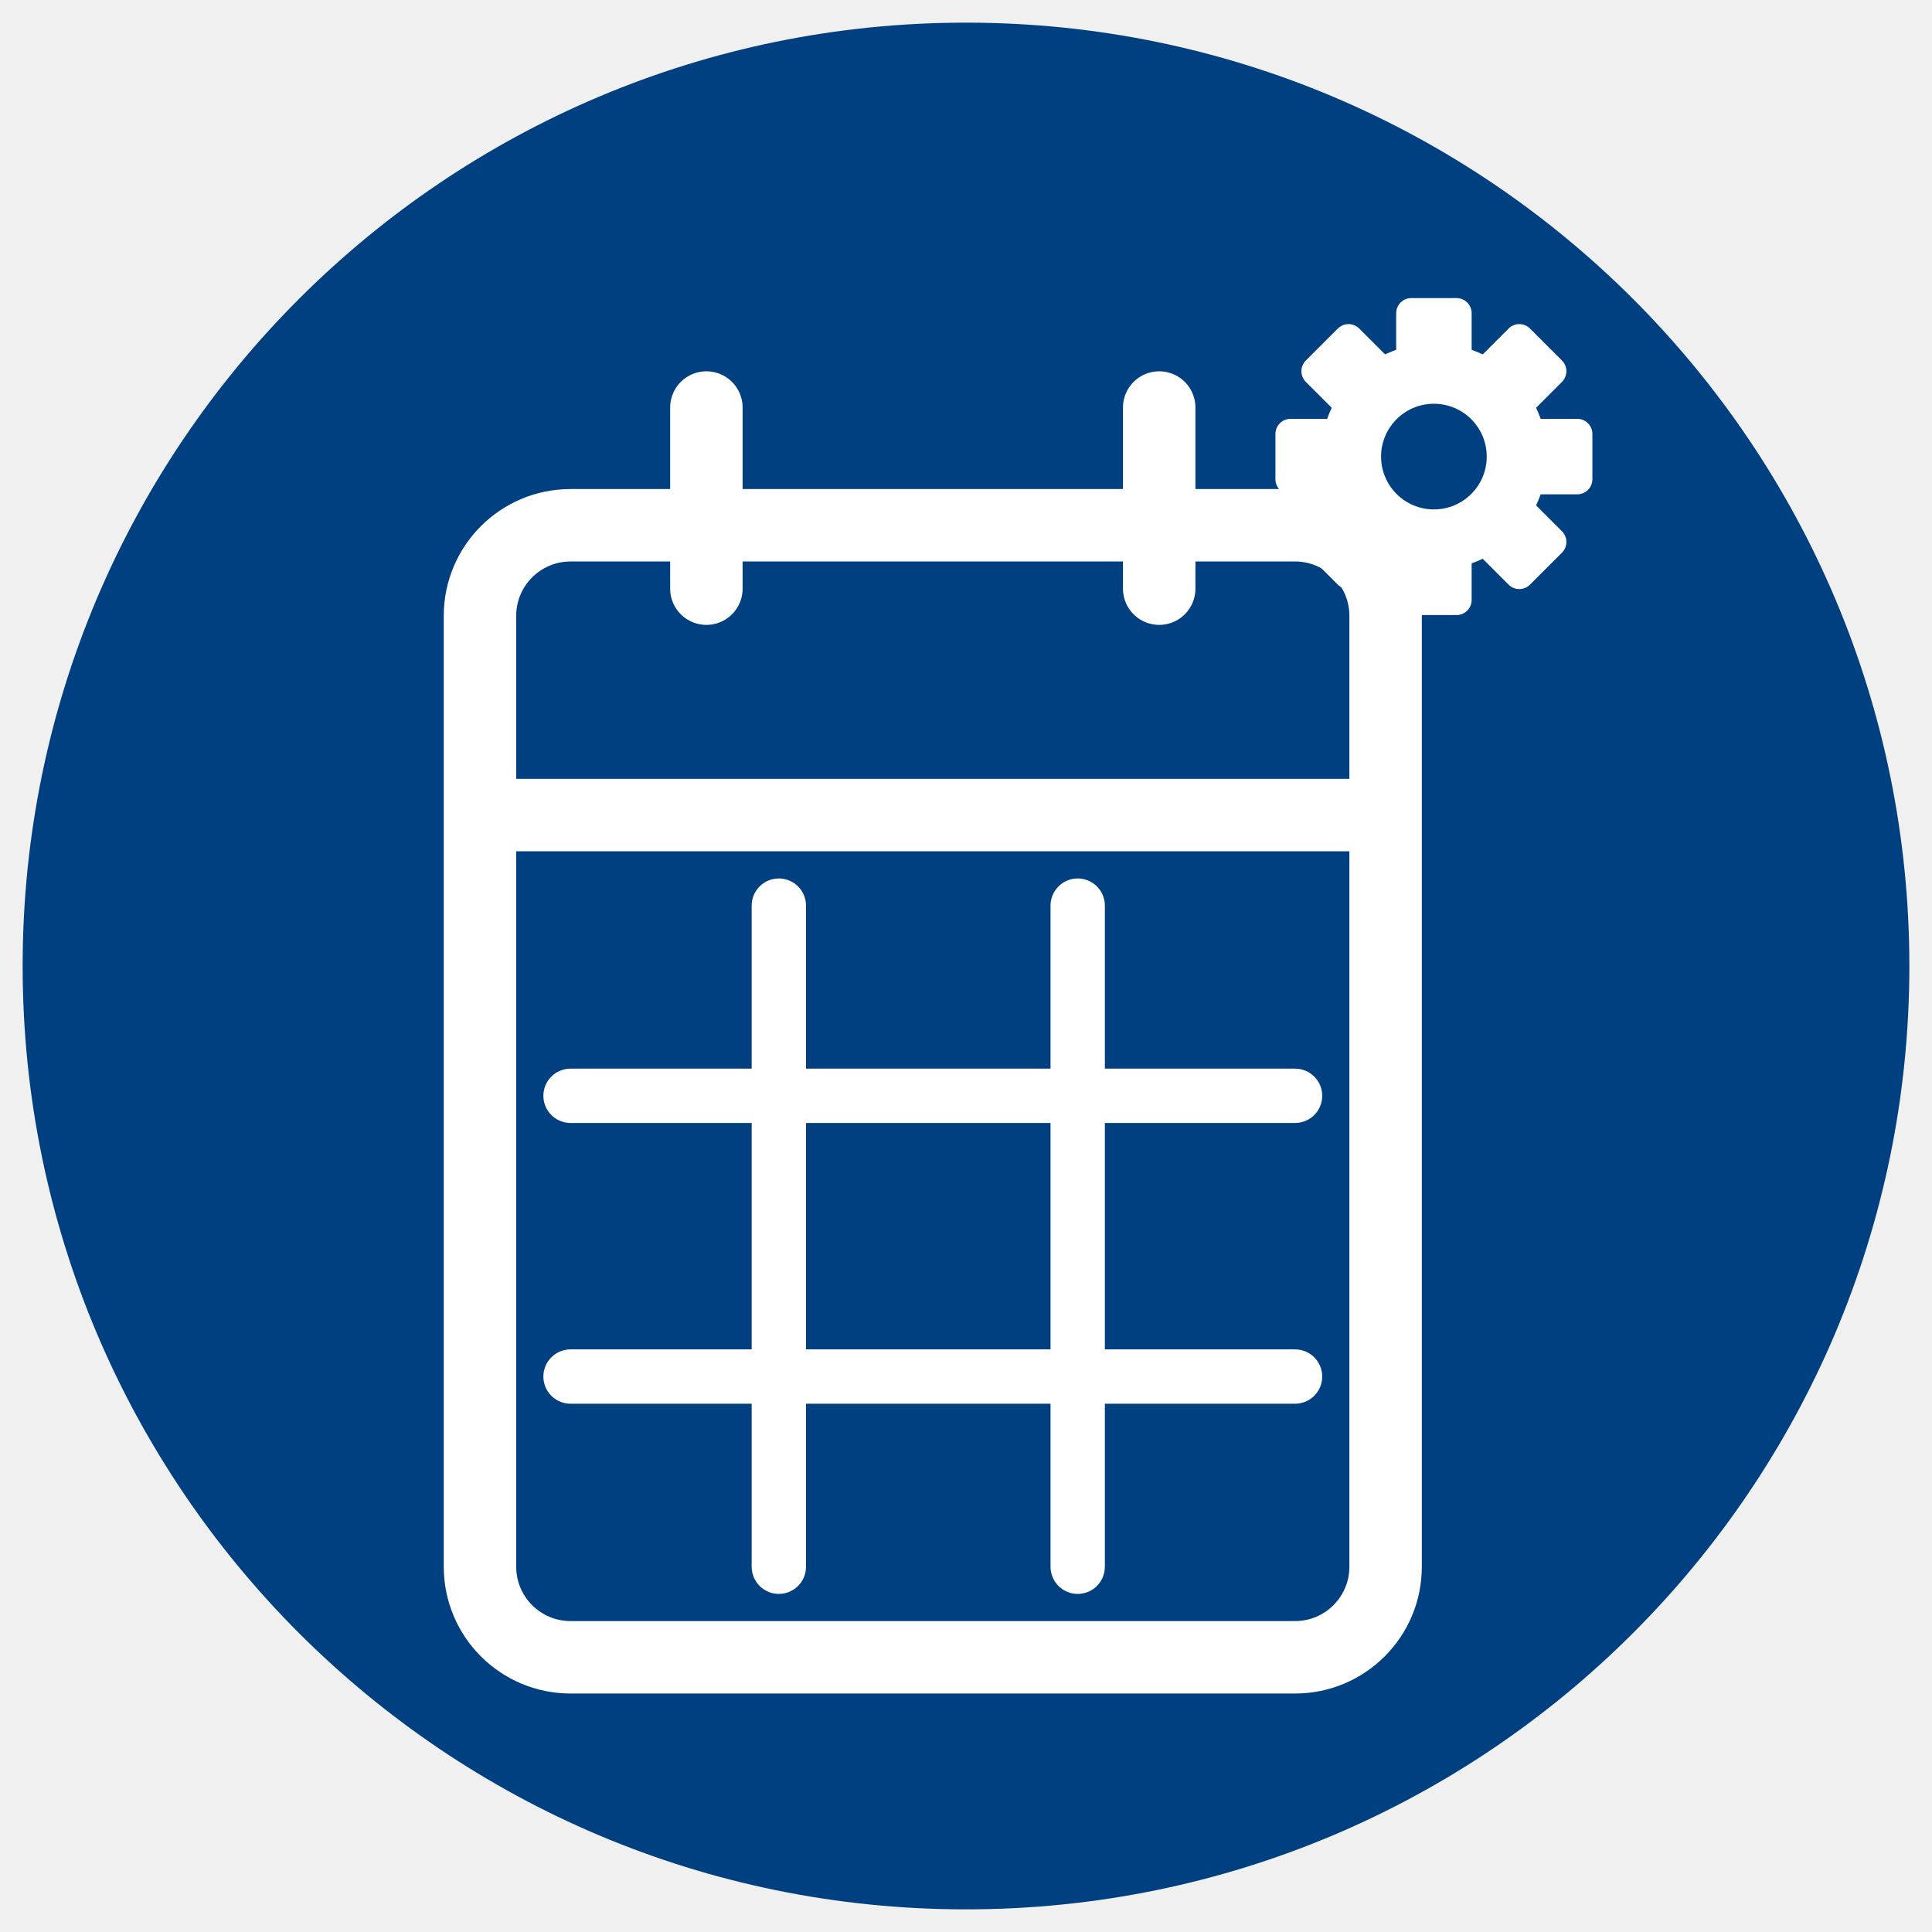
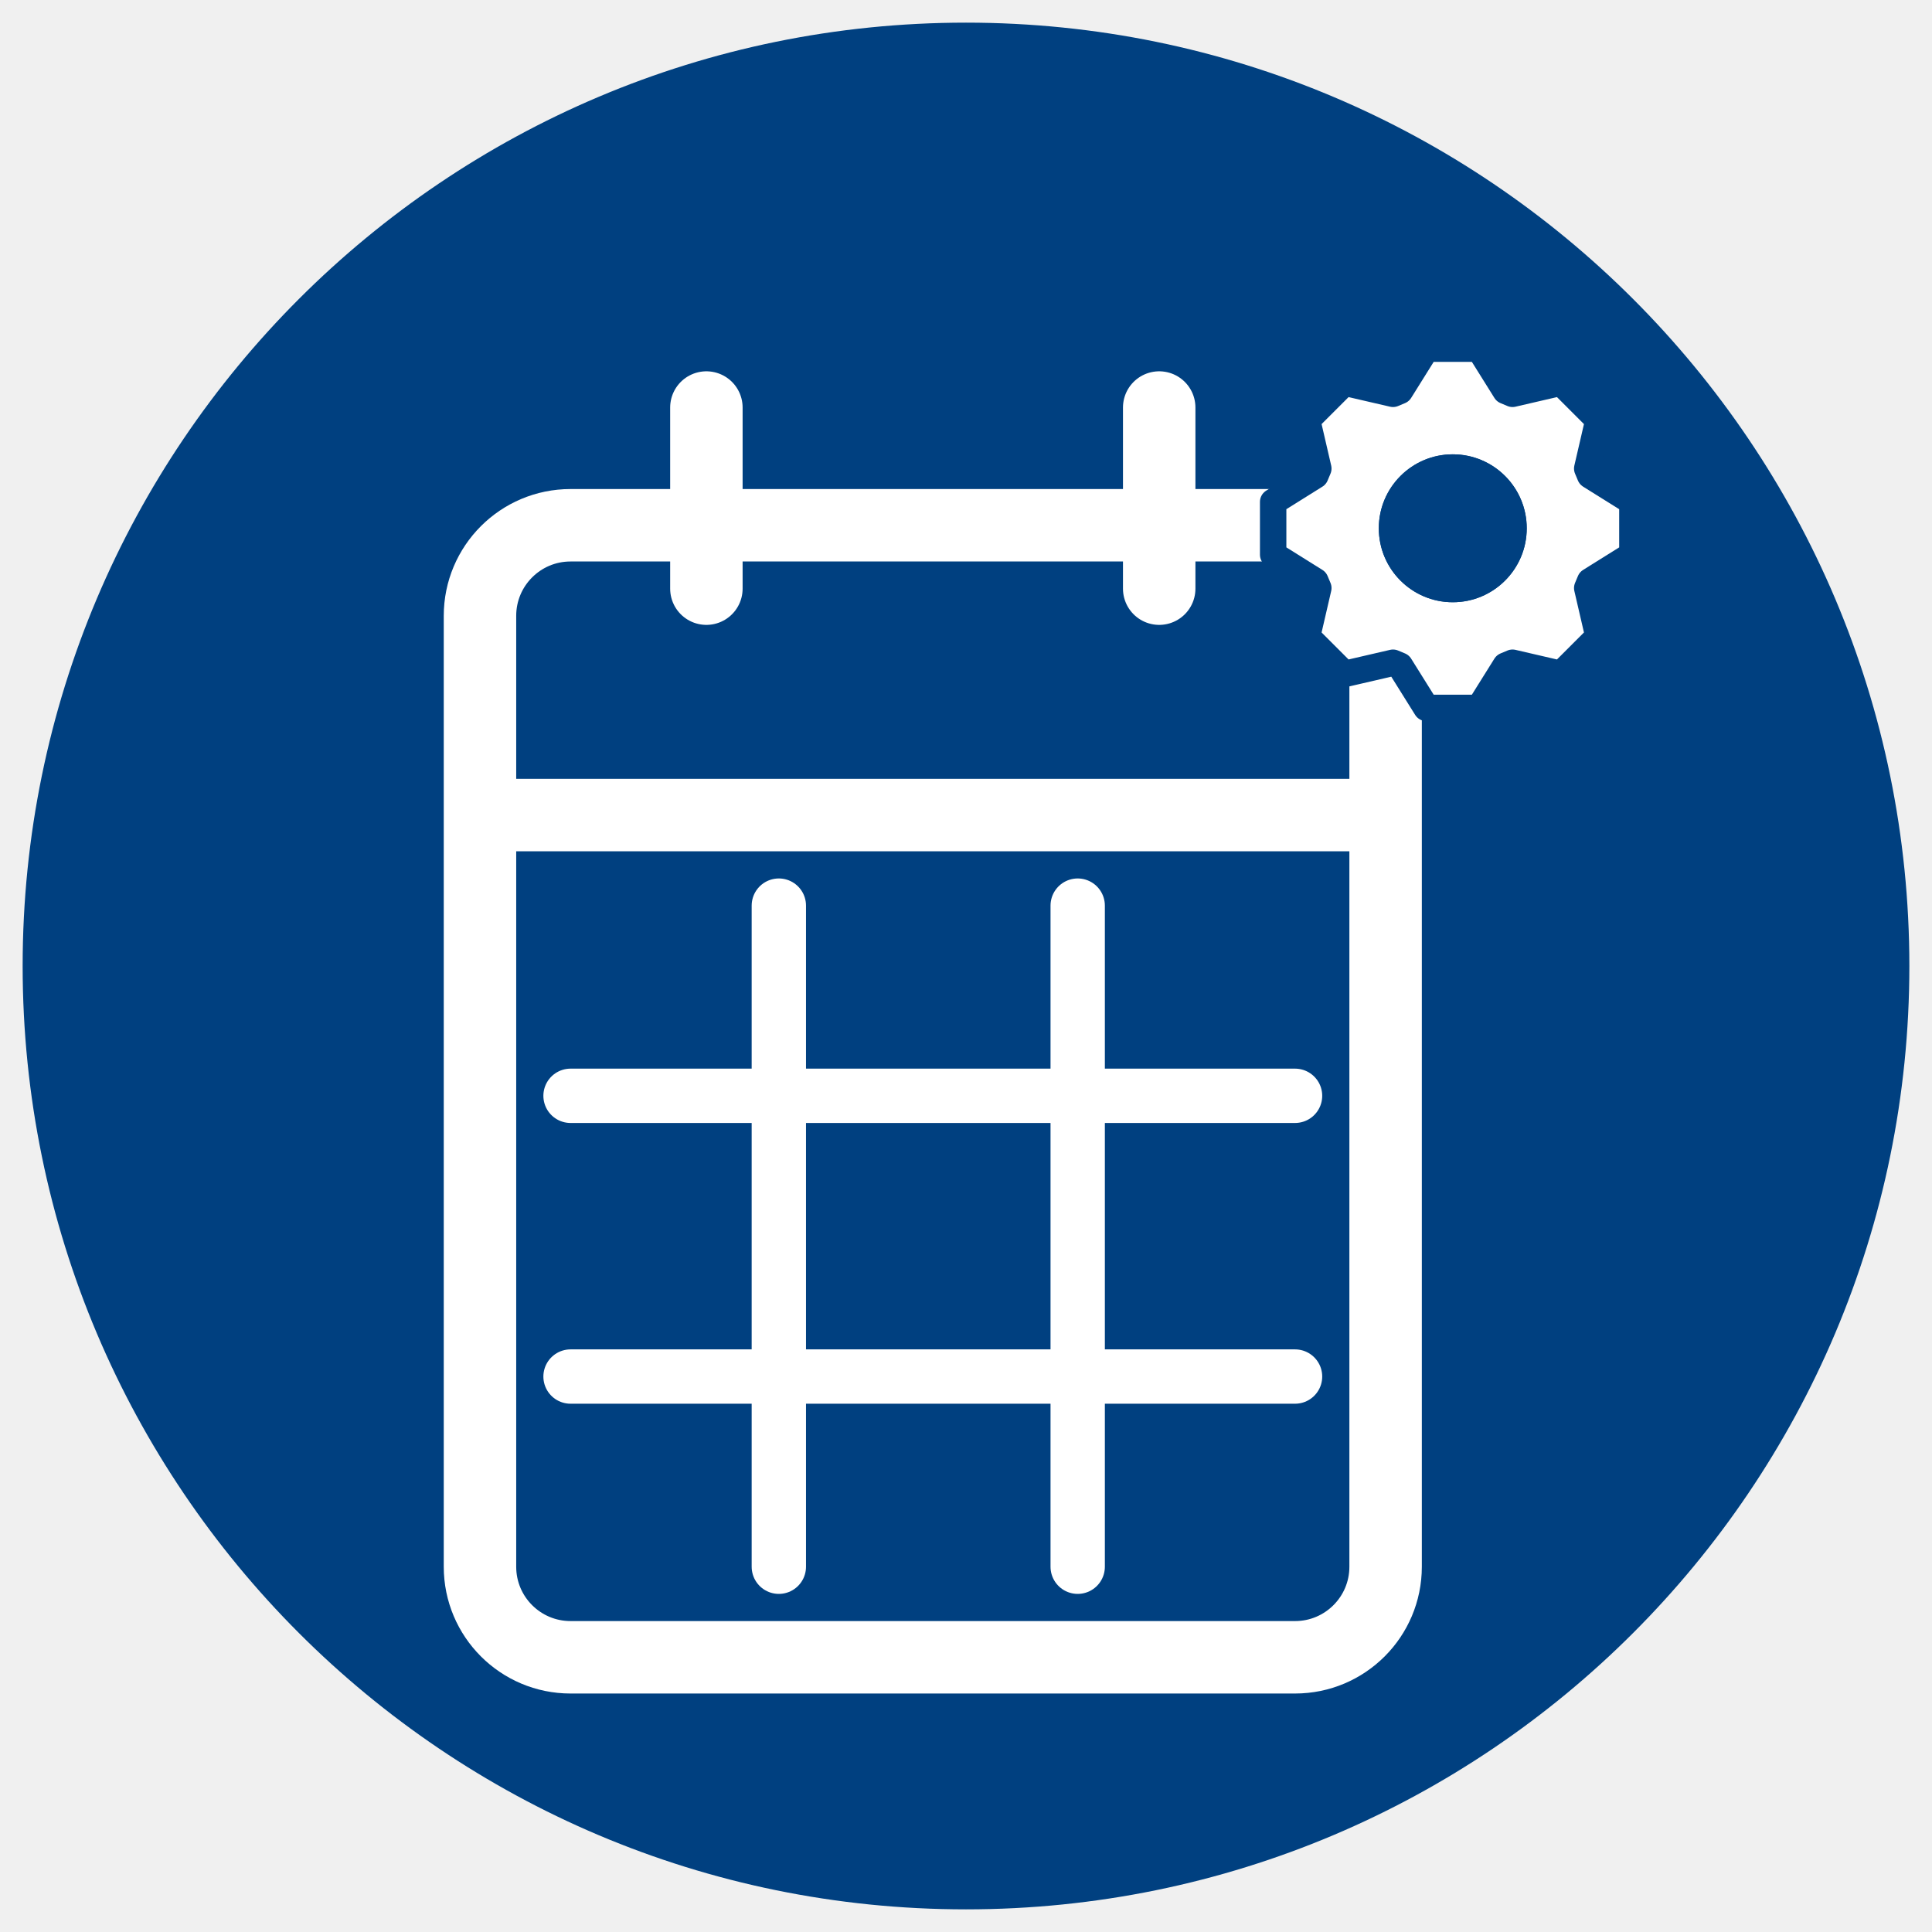
<svg xmlns="http://www.w3.org/2000/svg" width="512" height="512" viewBox="0 0 512 512" version="1.1">
  <circle fill="#004080" cx="256" cy="256" r="250" />
  <g stroke="#ffffff" fill="none" transform="scale(1.2) translate(-50, -20)">
    <rect x="156" y="136" width="200" height="250" rx="20" stroke-width="16" />
    <line x1="156" y1="200" x2="356" y2="200" stroke-width="16" />
    <line x1="206" y1="110" x2="206" y2="150" stroke-width="16" stroke-linecap="round" />
    <line x1="306" y1="110" x2="306" y2="150" stroke-width="16" stroke-linecap="round" />
    <path d="M 176 262 h 160 M 176 324 h 160 M 222 220 v 146 M 288 220 v 146" stroke-width="12" stroke-linecap="round" />
  </g>
-   <g fill="#ffffff" transform="translate(380, 121)">
-     <circle cx="0" cy="0" r="30" />
-     <rect x="-10" y="-42" width="20" height="84" rx="4" transform="rotate(0)" />
-     <rect x="-10" y="-42" width="20" height="84" rx="4" transform="rotate(45)" />
-     <rect x="-10" y="-42" width="20" height="84" rx="4" transform="rotate(90)" />
-     <rect x="-10" y="-42" width="20" height="84" rx="4" transform="rotate(135)" />
+   <g fill="#ffffff" transform="scale(1.4) translate(275, 100)">
+     <path d="M -5,-34 L 5,-34 L 10,-26              L 11.31,-25.45 L 20.51,-27.58 L 27.58,-20.51 L 25.45,-11.31              L 26,-10 L 34,-5 L 34,5 L 26,10              L 25.45,11.31 L 27.58,20.51 L 20.51,27.58 L 11.31,25.45              L 10,26 L 5,34 L -5,34 L -10,26              L -11.31,25.45 L -20.51,27.58 L -27.58,20.51 L -25.45,11.31              L -26,10 L -34,5 L -34,-5 L -26,-10              L -25.45,-11.31 L -27.58,-20.51 L -20.51,-27.58 L -11.31,-25.45              L -10,-26 Z" stroke="#004080" stroke-width="5" stroke-linejoin="round" />
+     <circle cx="0" cy="0" r="14" fill="#004080" />
    <circle cx="0" cy="0" r="14" fill="#004080" />
  </g>
</svg>
